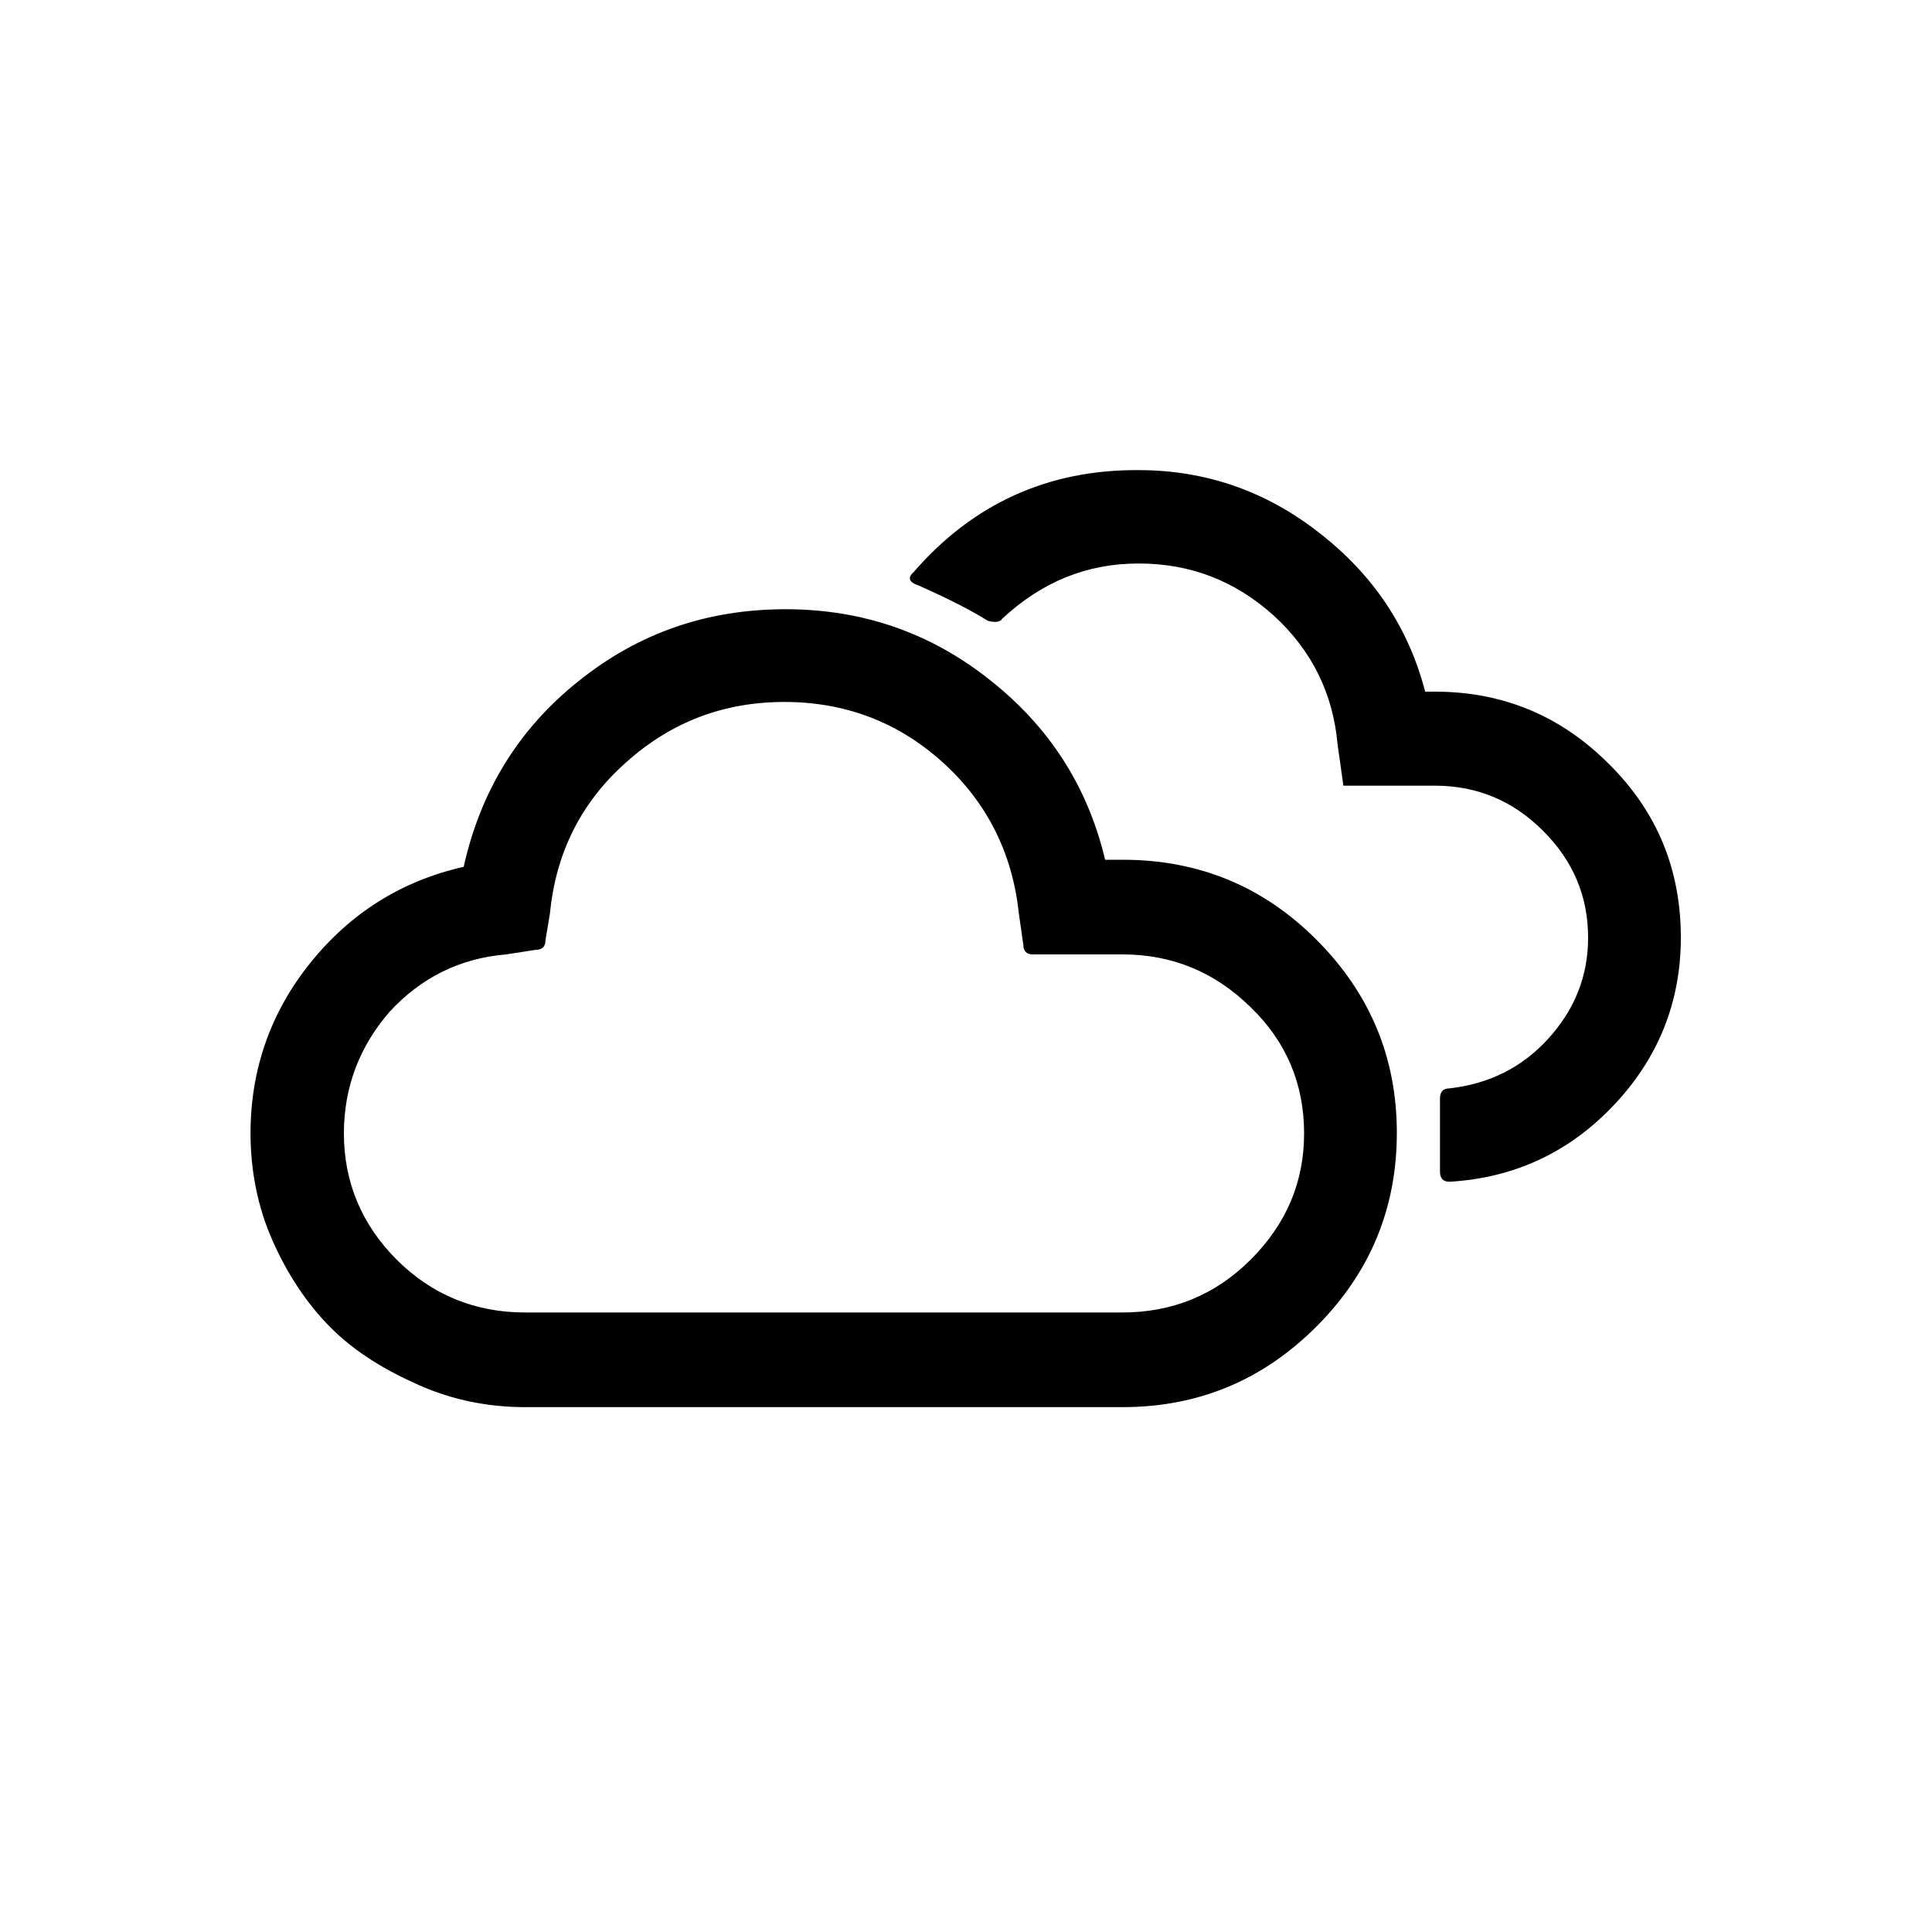
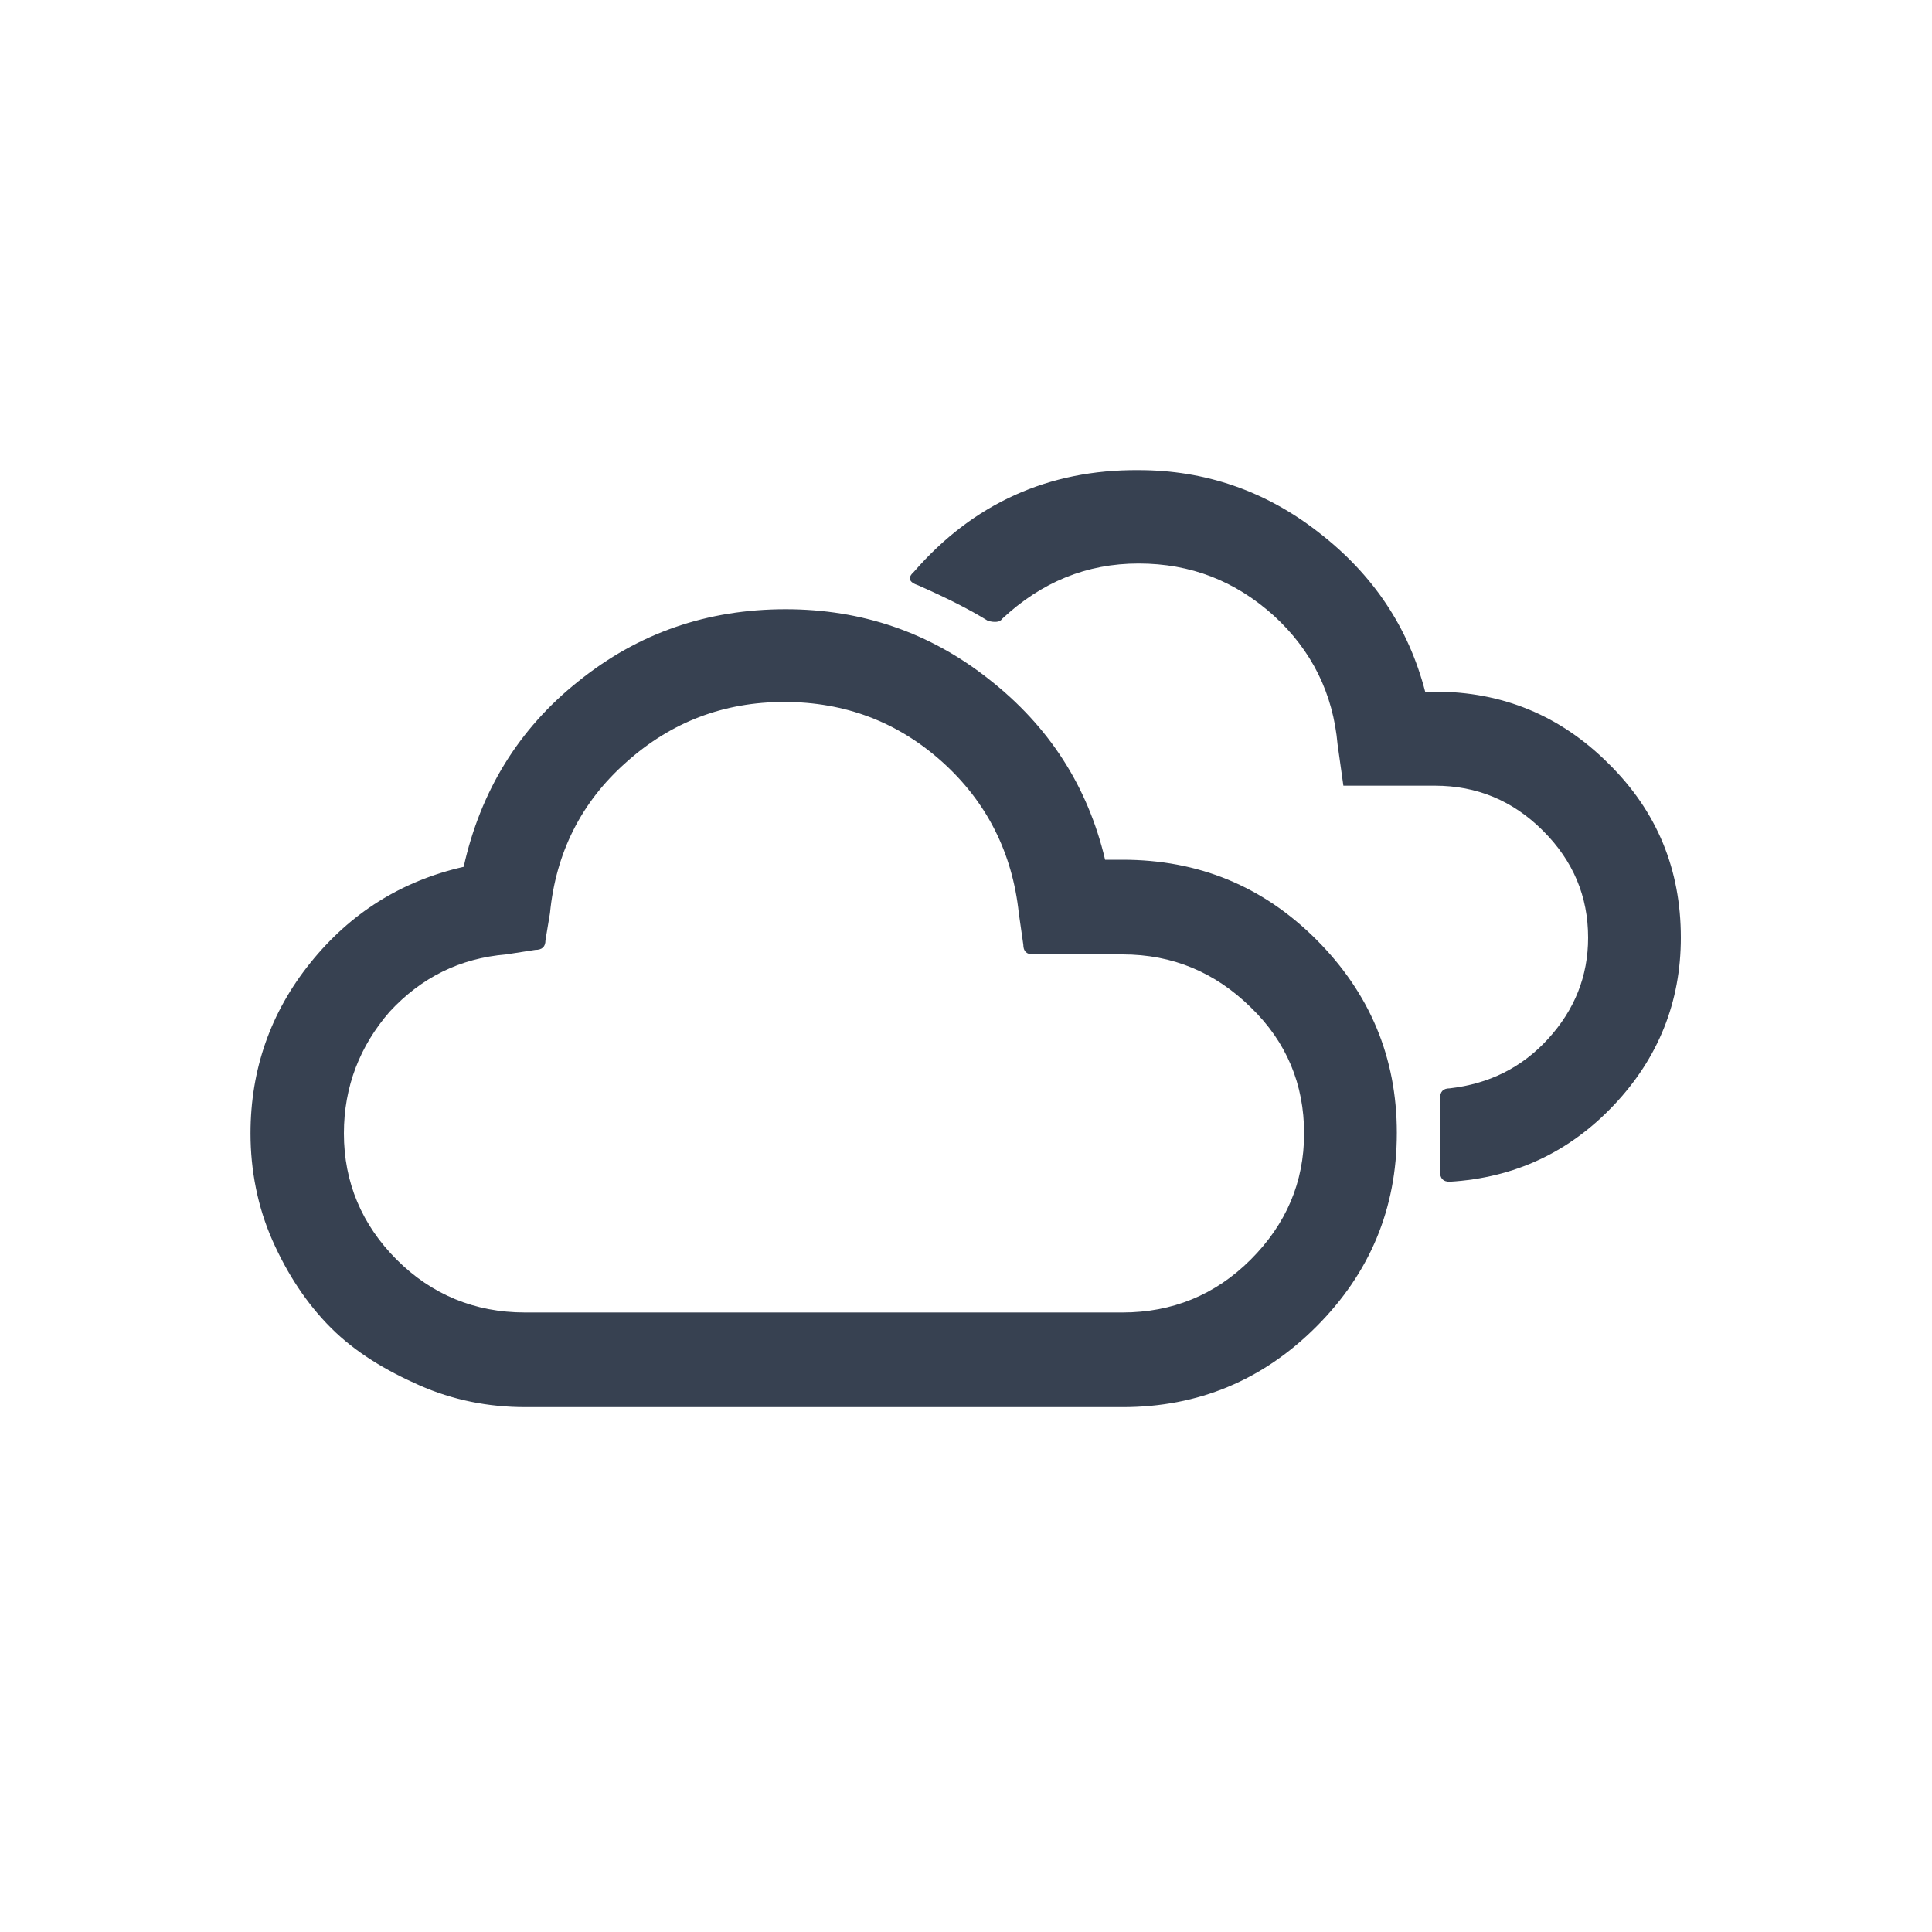
<svg xmlns="http://www.w3.org/2000/svg" version="1.1" id="Layer_1" x="0px" y="0px" viewBox="0 0 30 30" style="enable-background:new 0 0 30 30;" xml:space="preserve">
-   <path d="M3.89,17.6c0-0.99,0.31-1.88,0.93-2.65s1.41-1.27,2.38-1.49c0.26-1.17,0.85-2.14,1.78-2.88c0.93-0.75,2-1.12,3.22-1.12  c1.18,0,2.24,0.36,3.16,1.09c0.93,0.73,1.53,1.66,1.8,2.8h0.27c1.18,0,2.18,0.41,3.01,1.24s1.25,1.83,1.25,3  c0,1.18-0.42,2.18-1.25,3.01s-1.83,1.25-3.01,1.25H8.16c-0.58,0-1.13-0.11-1.65-0.34S5.52,21,5.14,20.62  c-0.38-0.38-0.68-0.84-0.91-1.36S3.89,18.17,3.89,17.6z M5.34,17.6c0,0.76,0.28,1.42,0.82,1.96s1.21,0.82,1.99,0.82h9.28  c0.77,0,1.44-0.27,1.99-0.82c0.55-0.55,0.83-1.2,0.83-1.96c0-0.76-0.27-1.42-0.83-1.96c-0.55-0.54-1.21-0.82-1.99-0.82h-1.39  c-0.1,0-0.15-0.05-0.15-0.15l-0.07-0.49c-0.1-0.94-0.5-1.73-1.19-2.35s-1.51-0.93-2.45-0.93c-0.94,0-1.76,0.31-2.46,0.94  c-0.7,0.62-1.09,1.41-1.18,2.34l-0.07,0.42c0,0.1-0.05,0.15-0.16,0.15l-0.45,0.07c-0.72,0.06-1.32,0.36-1.81,0.89  C5.59,16.24,5.34,16.87,5.34,17.6z M14.19,8.88c-0.1,0.09-0.08,0.16,0.07,0.21c0.43,0.19,0.79,0.37,1.08,0.55  c0.11,0.03,0.19,0.02,0.22-0.03c0.61-0.57,1.31-0.86,2.12-0.86c0.81,0,1.5,0.27,2.1,0.81c0.59,0.54,0.92,1.21,0.99,2l0.09,0.64h1.42  c0.65,0,1.21,0.23,1.68,0.7c0.47,0.47,0.7,1.02,0.7,1.66c0,0.6-0.21,1.12-0.62,1.57s-0.92,0.7-1.53,0.77c-0.1,0-0.15,0.05-0.15,0.16  v1.13c0,0.11,0.05,0.16,0.15,0.16c1.01-0.06,1.86-0.46,2.55-1.19s1.04-1.6,1.04-2.6c0-1.06-0.37-1.96-1.12-2.7  c-0.75-0.75-1.65-1.12-2.7-1.12h-0.15c-0.26-1-0.81-1.82-1.65-2.47c-0.83-0.65-1.77-0.97-2.8-0.97C16.28,7.29,15.11,7.82,14.19,8.88  z" />
+   <path fill="rgba(55, 65, 81)" d="M3.89,17.6c0-0.99,0.31-1.88,0.93-2.65s1.41-1.27,2.38-1.49c0.26-1.17,0.85-2.14,1.78-2.88c0.93-0.75,2-1.12,3.22-1.12  c1.18,0,2.24,0.36,3.16,1.09c0.93,0.73,1.53,1.66,1.8,2.8h0.27c1.18,0,2.18,0.41,3.01,1.24s1.25,1.83,1.25,3  c0,1.18-0.42,2.18-1.25,3.01s-1.83,1.25-3.01,1.25H8.16c-0.58,0-1.13-0.11-1.65-0.34S5.52,21,5.14,20.62  c-0.38-0.38-0.68-0.84-0.91-1.36S3.89,18.17,3.89,17.6z M5.34,17.6c0,0.76,0.28,1.42,0.82,1.96s1.21,0.82,1.99,0.82h9.28  c0.77,0,1.44-0.27,1.99-0.82c0.55-0.55,0.83-1.2,0.83-1.96c0-0.76-0.27-1.42-0.83-1.96c-0.55-0.54-1.21-0.82-1.99-0.82h-1.39  c-0.1,0-0.15-0.05-0.15-0.15l-0.07-0.49c-0.1-0.94-0.5-1.73-1.19-2.35s-1.51-0.93-2.45-0.93c-0.94,0-1.76,0.31-2.46,0.94  c-0.7,0.62-1.09,1.41-1.18,2.34l-0.07,0.42c0,0.1-0.05,0.15-0.16,0.15l-0.45,0.07c-0.72,0.06-1.32,0.36-1.81,0.89  C5.59,16.24,5.34,16.87,5.34,17.6z M14.19,8.88c-0.1,0.09-0.08,0.16,0.07,0.21c0.43,0.19,0.79,0.37,1.08,0.55  c0.11,0.03,0.19,0.02,0.22-0.03c0.61-0.57,1.31-0.86,2.12-0.86c0.81,0,1.5,0.27,2.1,0.81c0.59,0.54,0.92,1.21,0.99,2l0.09,0.64h1.42  c0.65,0,1.21,0.23,1.68,0.7c0.47,0.47,0.7,1.02,0.7,1.66c0,0.6-0.21,1.12-0.62,1.57s-0.92,0.7-1.53,0.77c-0.1,0-0.15,0.05-0.15,0.16  v1.13c0,0.11,0.05,0.16,0.15,0.16c1.01-0.06,1.86-0.46,2.55-1.19s1.04-1.6,1.04-2.6c0-1.06-0.37-1.96-1.12-2.7  c-0.75-0.75-1.65-1.12-2.7-1.12h-0.15c-0.26-1-0.81-1.82-1.65-2.47c-0.83-0.65-1.77-0.97-2.8-0.97C16.28,7.29,15.11,7.82,14.19,8.88  z" />
</svg>
